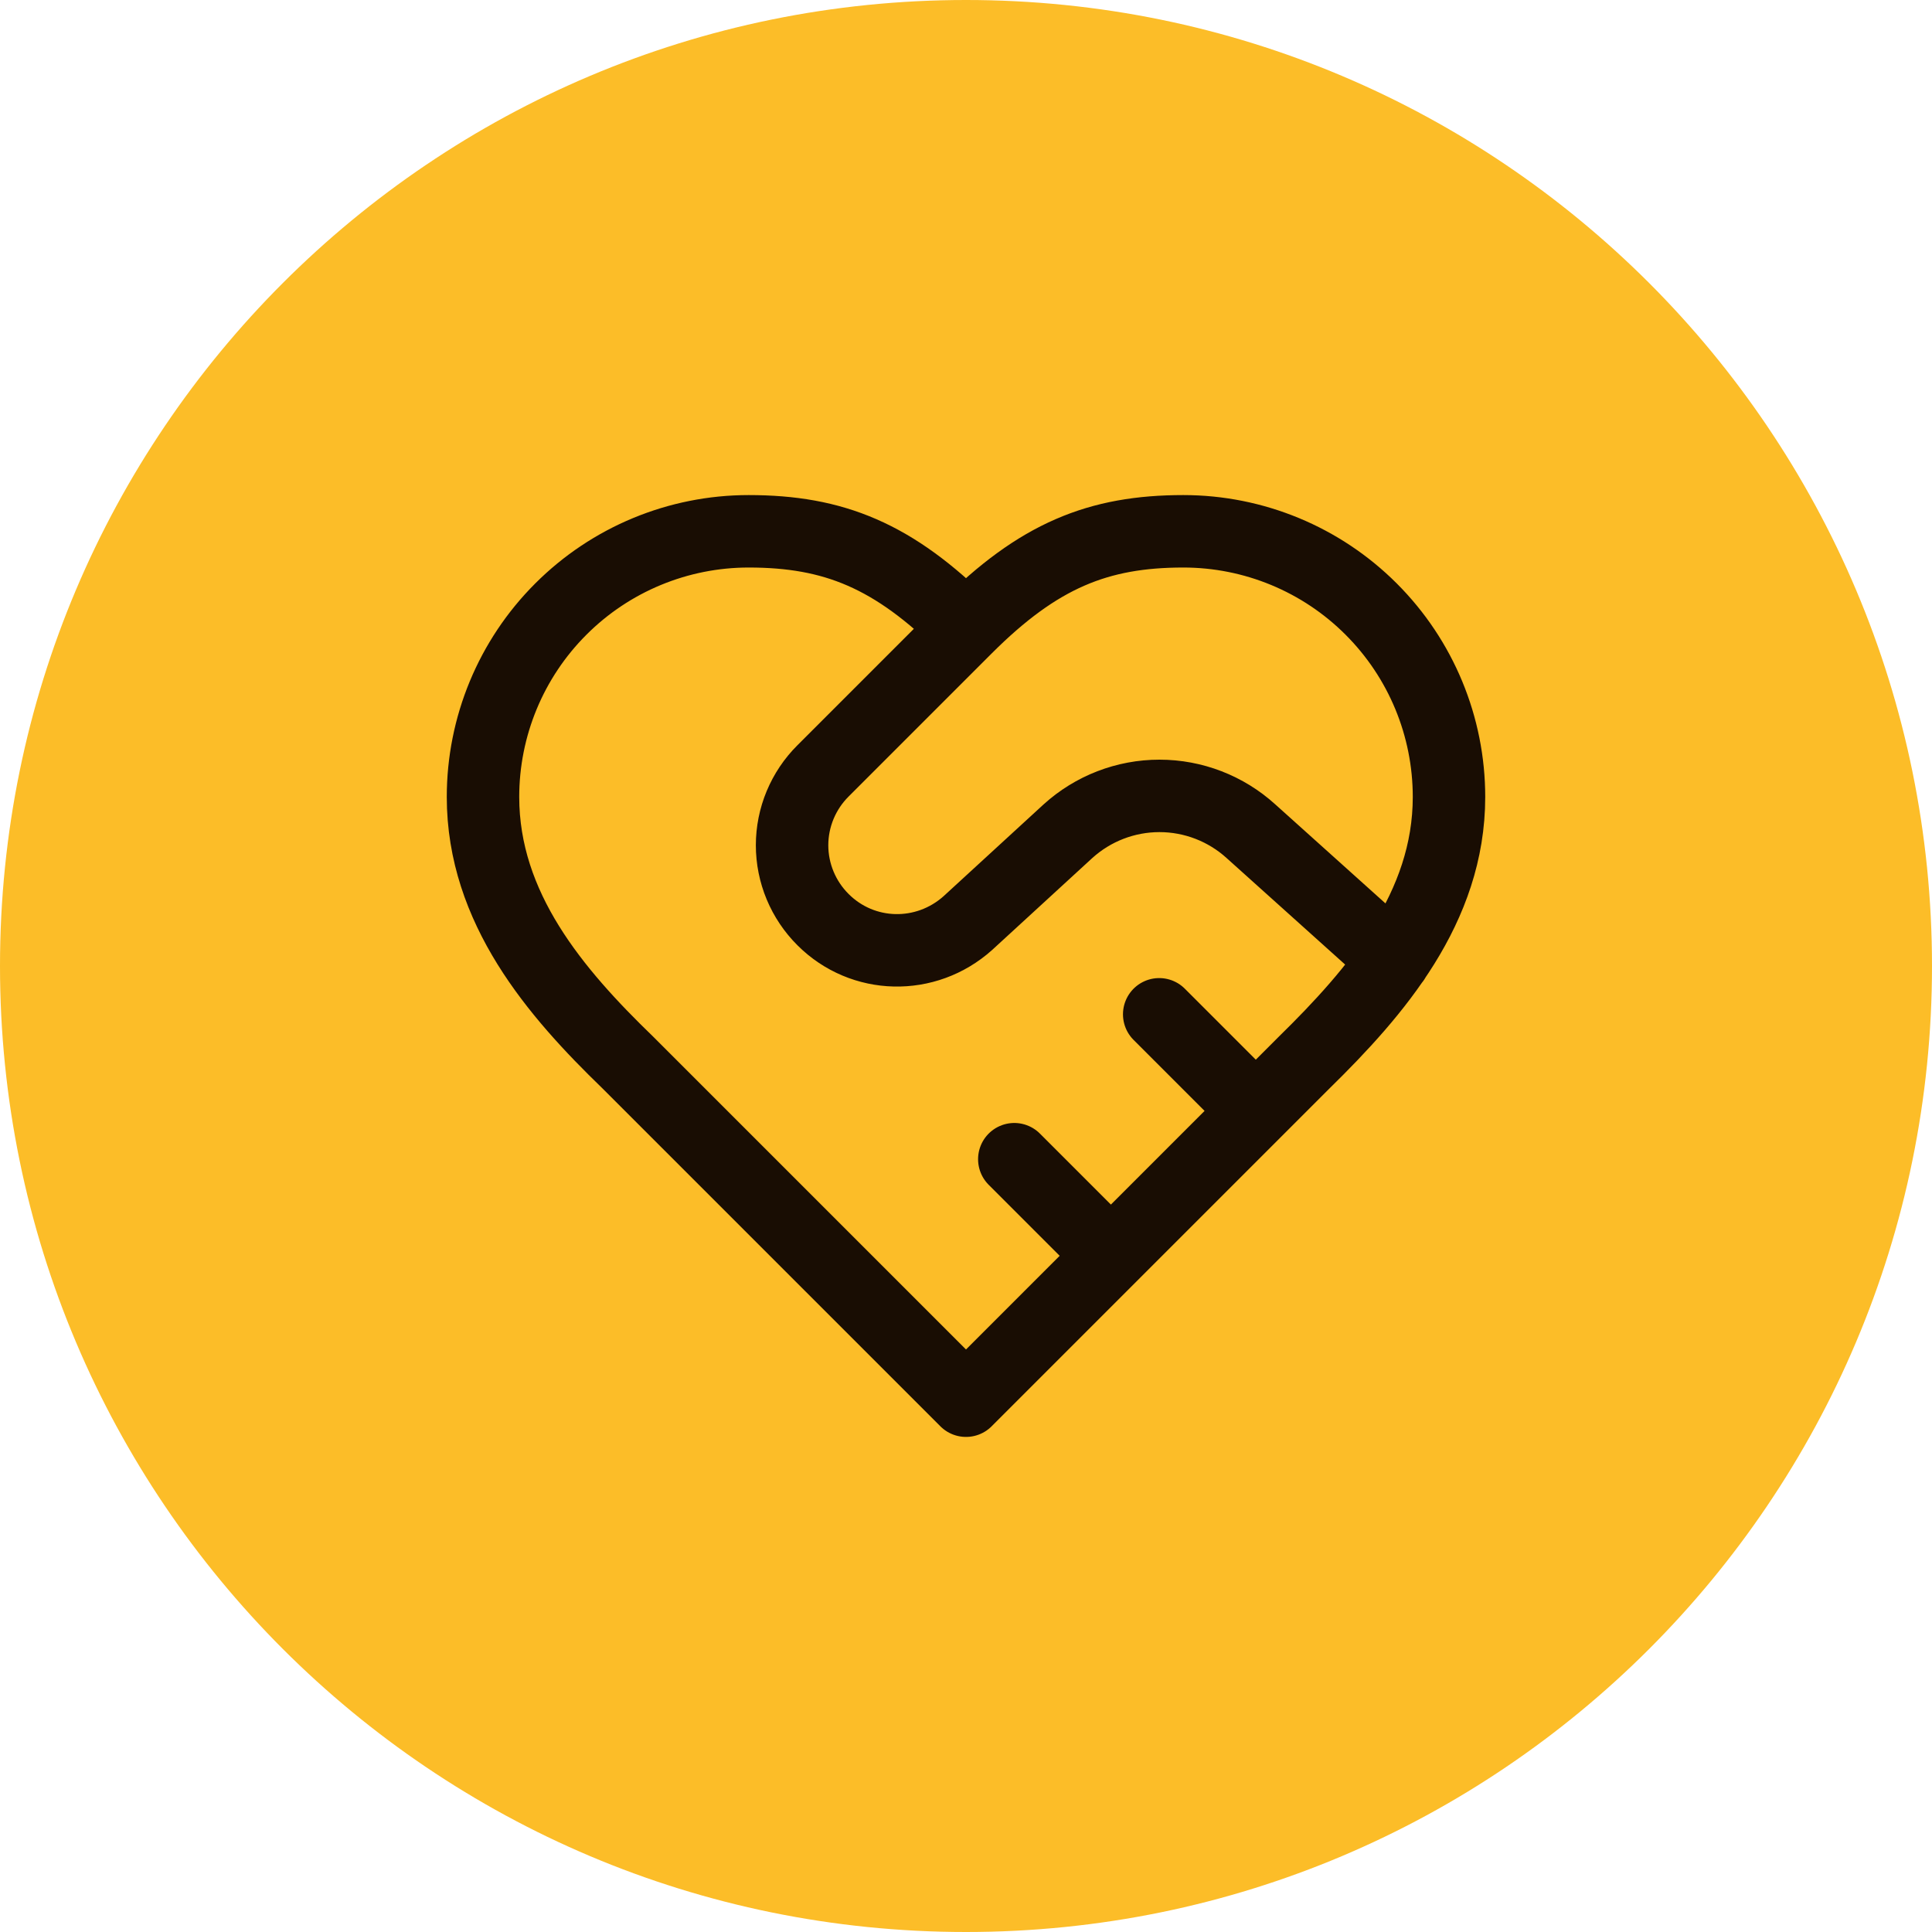
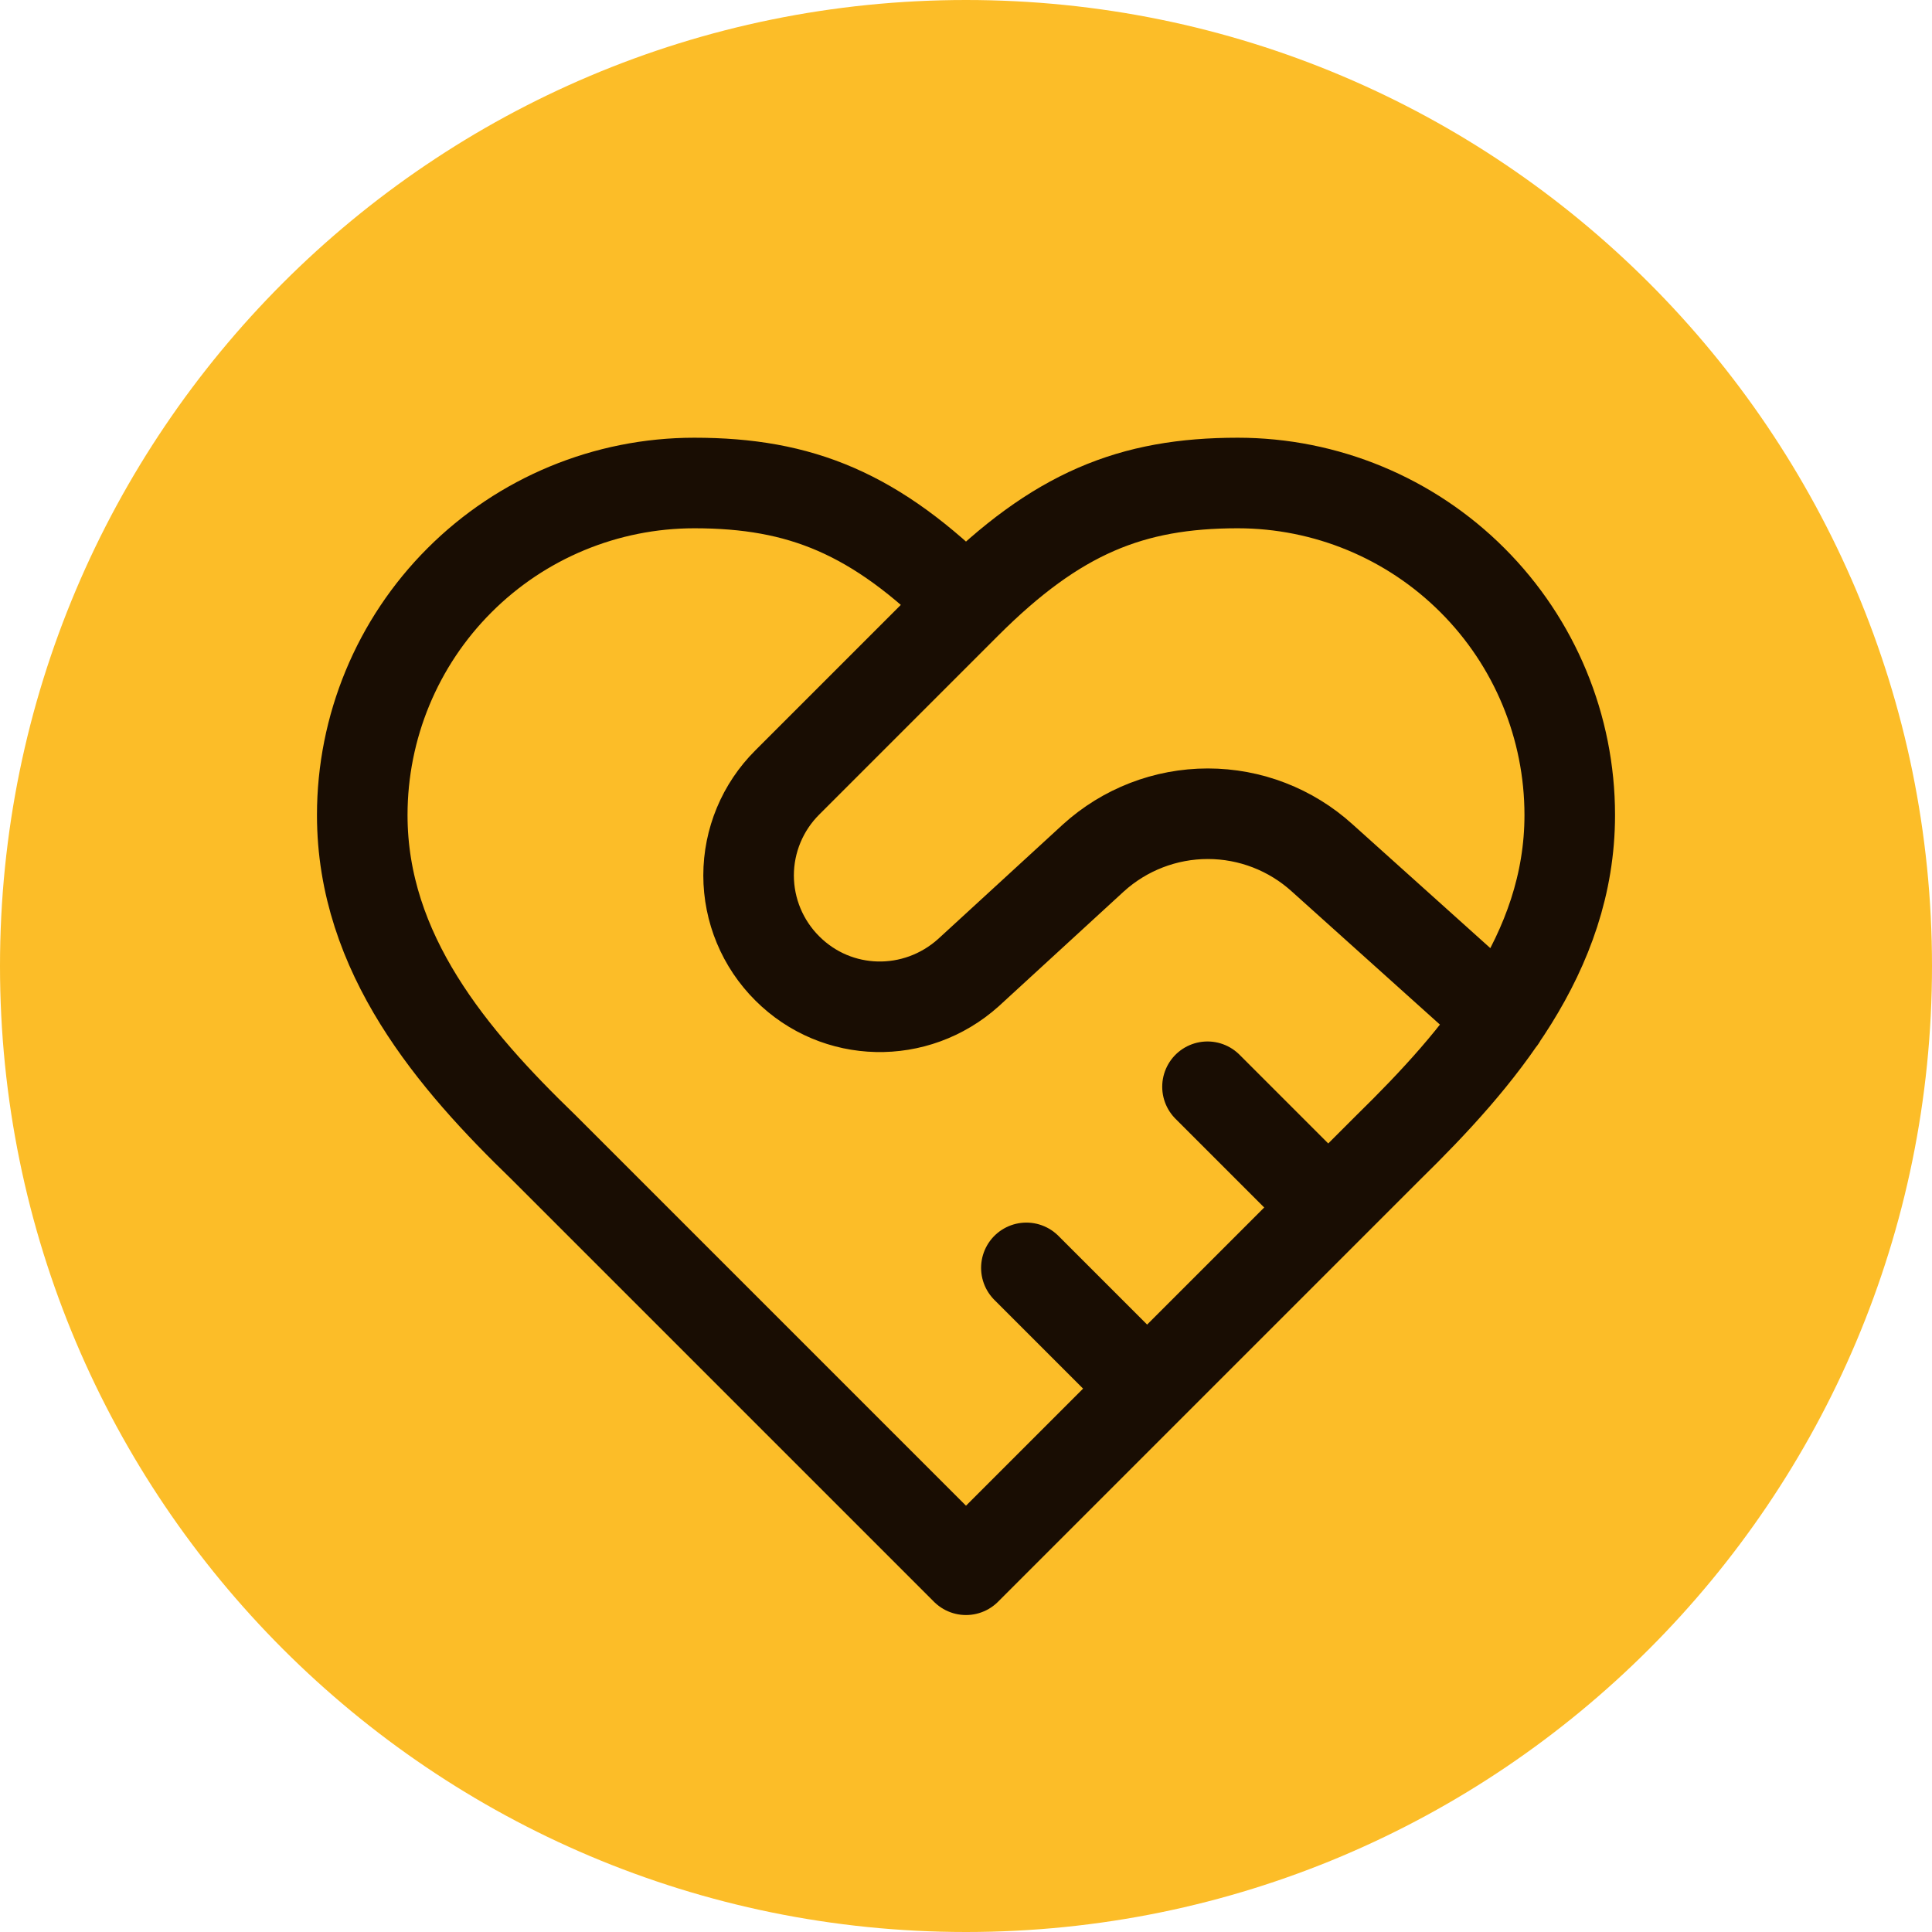
- <svg xmlns="http://www.w3.org/2000/svg" width="40" height="40" viewBox="0 0 40 40" fill="none">
-   <rect width="40" height="40" rx="20" fill="#FCBD28" />
-   <path d="M20 13C21.5 11.5 22.74 11 24.5 11C25.959 11 27.358 11.579 28.389 12.611C29.421 13.642 30 15.041 30 16.5C30 18.79 28.49 20.54 27 22L20 29L13 22C11.5 20.55 10 18.8 10 16.5C10 15.041 10.579 13.642 11.611 12.611C12.642 11.579 14.041 11 15.5 11C17.26 11 18.5 11.5 20 13ZM20 13L17.04 15.96C16.837 16.162 16.676 16.402 16.566 16.666C16.456 16.93 16.399 17.214 16.399 17.5C16.399 17.786 16.456 18.07 16.566 18.334C16.676 18.598 16.837 18.838 17.04 19.04C17.86 19.86 19.17 19.89 20.04 19.11L22.11 17.21C22.629 16.739 23.305 16.478 24.005 16.478C24.706 16.478 25.381 16.739 25.9 17.21L28.86 19.87M26 23L24 21M23 26L21 24" stroke="#190D03" stroke-width="1.5" stroke-linecap="round" stroke-linejoin="round" />
+ <svg xmlns="http://www.w3.org/2000/svg" width="32" height="32" viewBox="0 0 32 32" fill="none">
+   <rect width="32" height="32" rx="16" fill="#FCBD28" />
+   <path d="M16 10C17.5 8.5 18.74 8 20.5 8C21.959 8 23.358 8.579 24.389 9.611C25.421 10.642 26 12.041 26 13.5C26 15.79 24.49 17.54 23 19L16 26L9 19C7.5 17.55 6 15.8 6 13.5C6 12.041 6.579 10.642 7.611 9.611C8.642 8.579 10.041 8 11.5 8C13.26 8 14.5 8.5 16 10ZM16 10L13.04 12.96C12.837 13.162 12.676 13.402 12.566 13.666C12.456 13.93 12.399 14.214 12.399 14.5C12.399 14.786 12.456 15.07 12.566 15.334C12.676 15.598 12.837 15.838 13.04 16.04C13.86 16.86 15.17 16.89 16.04 16.11L18.11 14.21C18.629 13.739 19.305 13.478 20.005 13.478C20.706 13.478 21.381 13.739 21.9 14.21L24.86 16.87M22 20L20 18M19 23L17 21" stroke-width="1.5" stroke-linecap="round" stroke-linejoin="round" stroke="#190D03" />
</svg>
